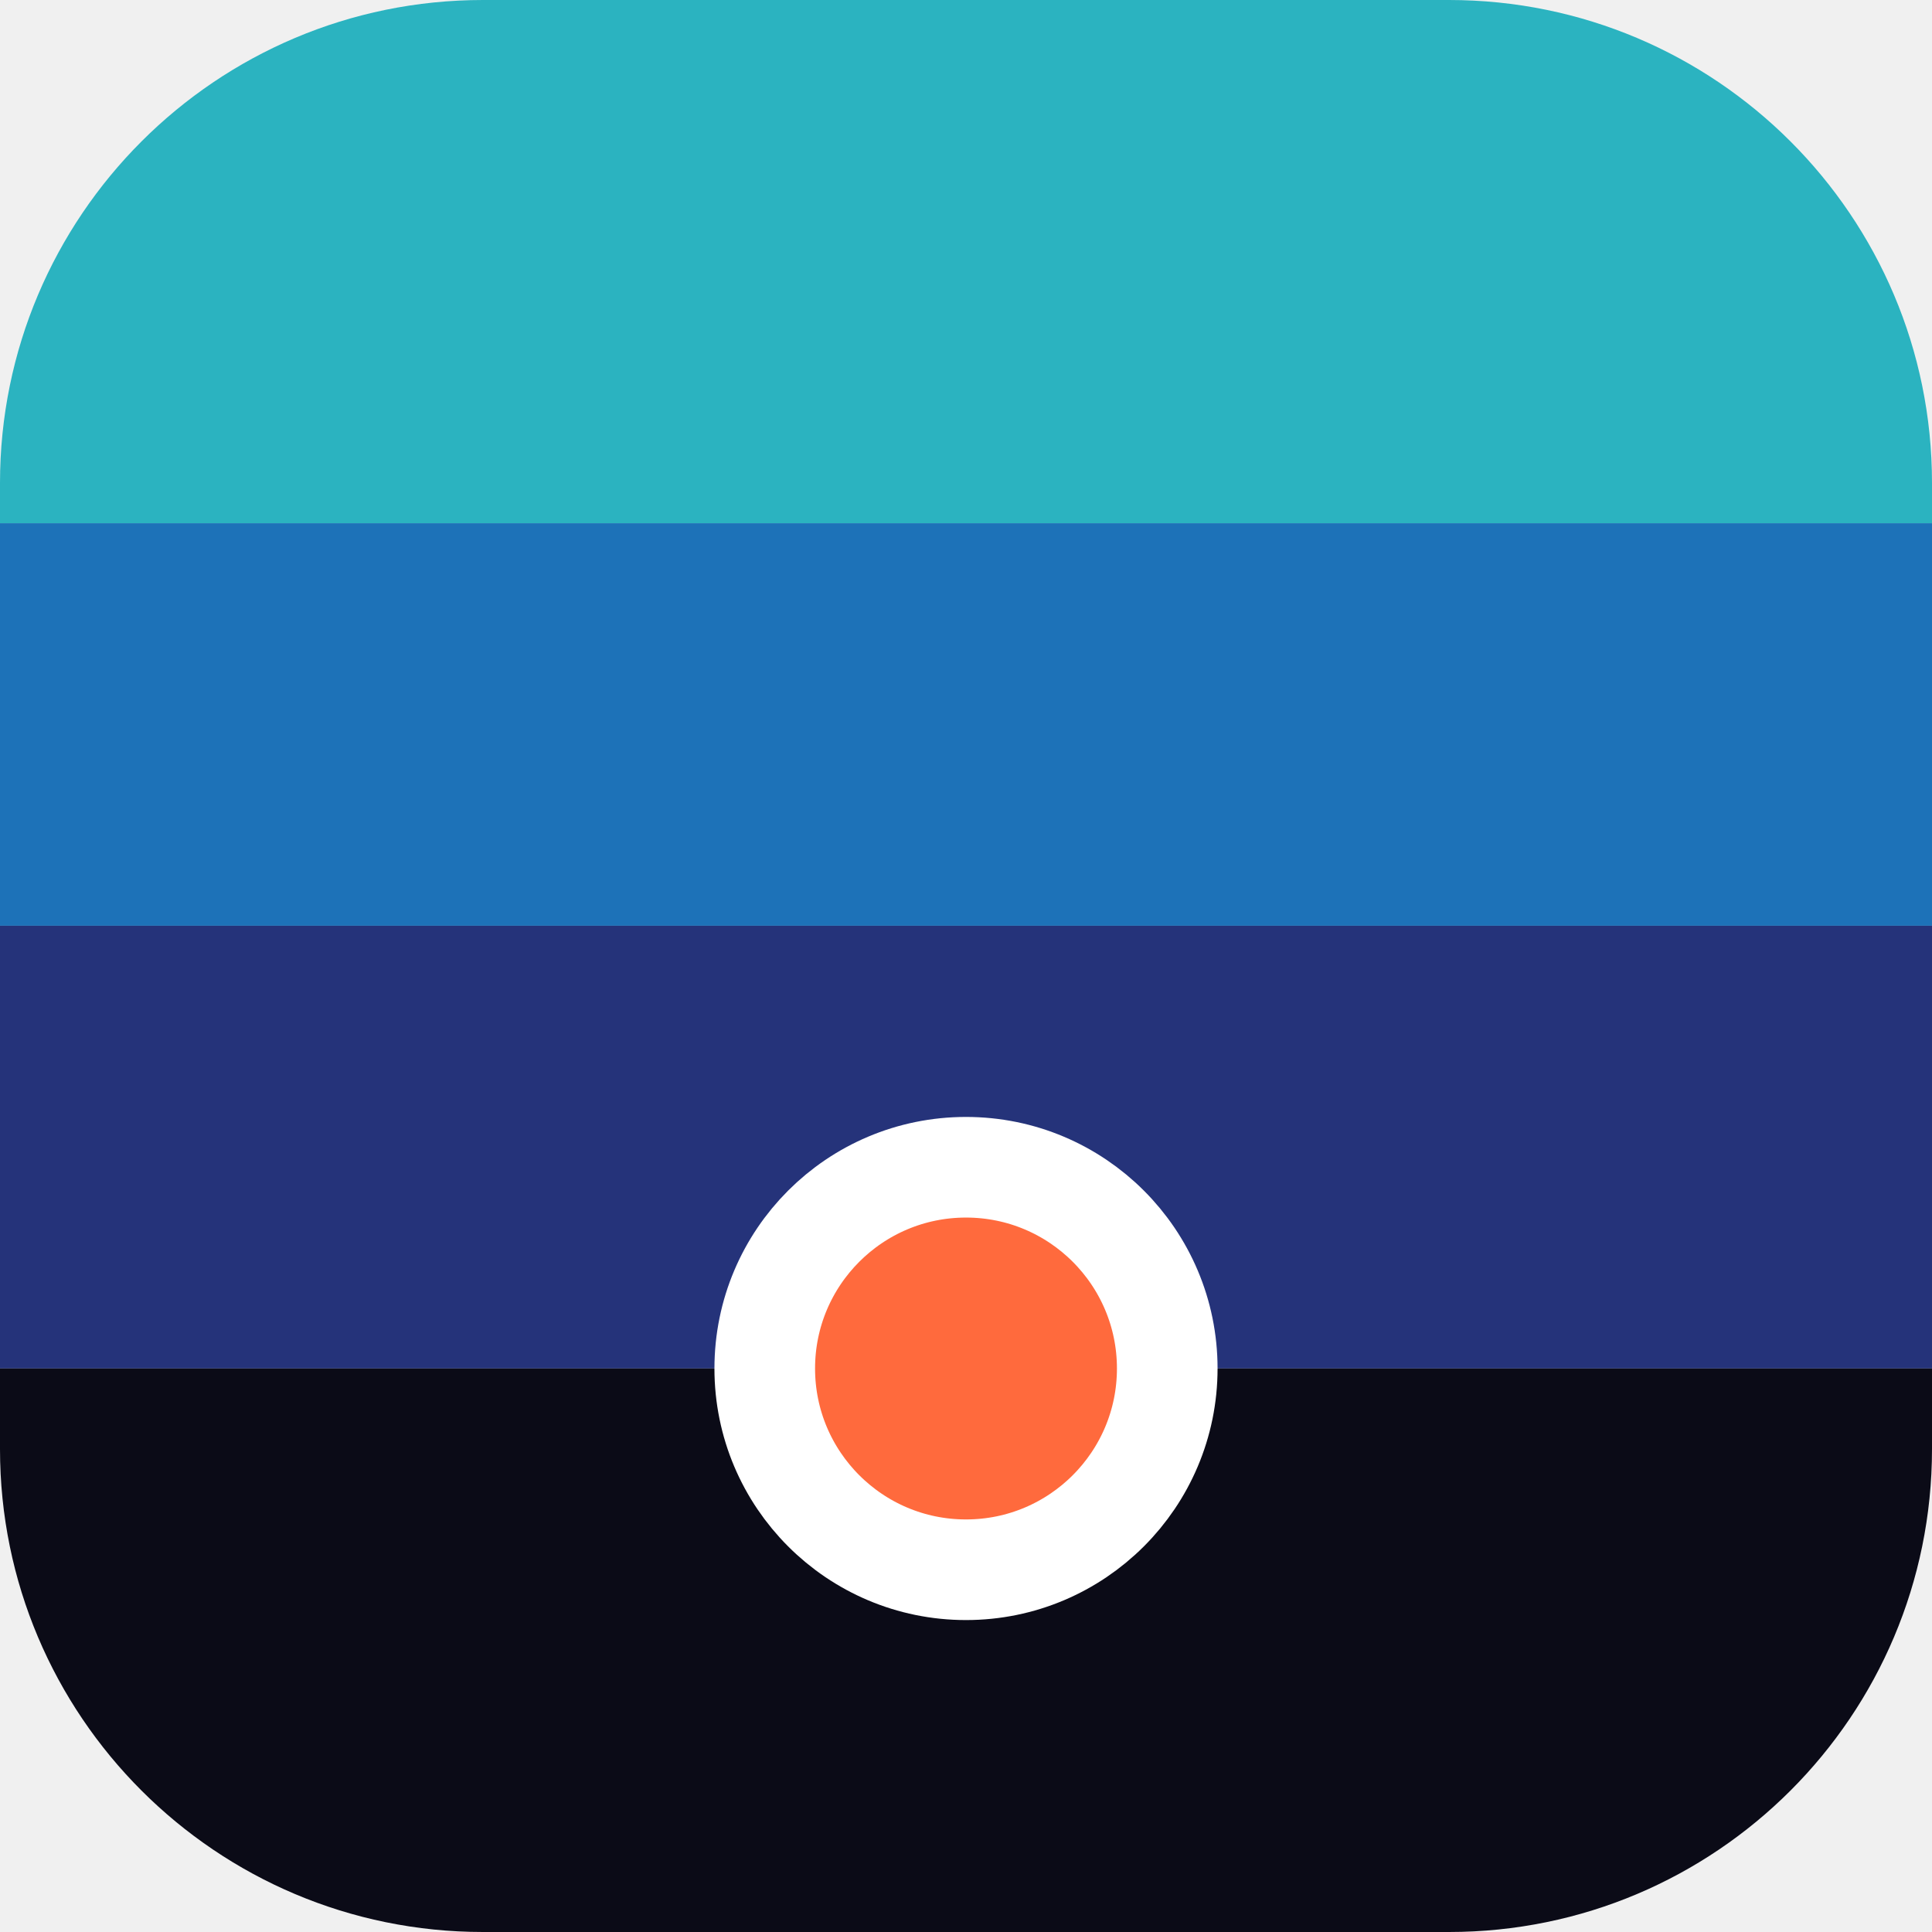
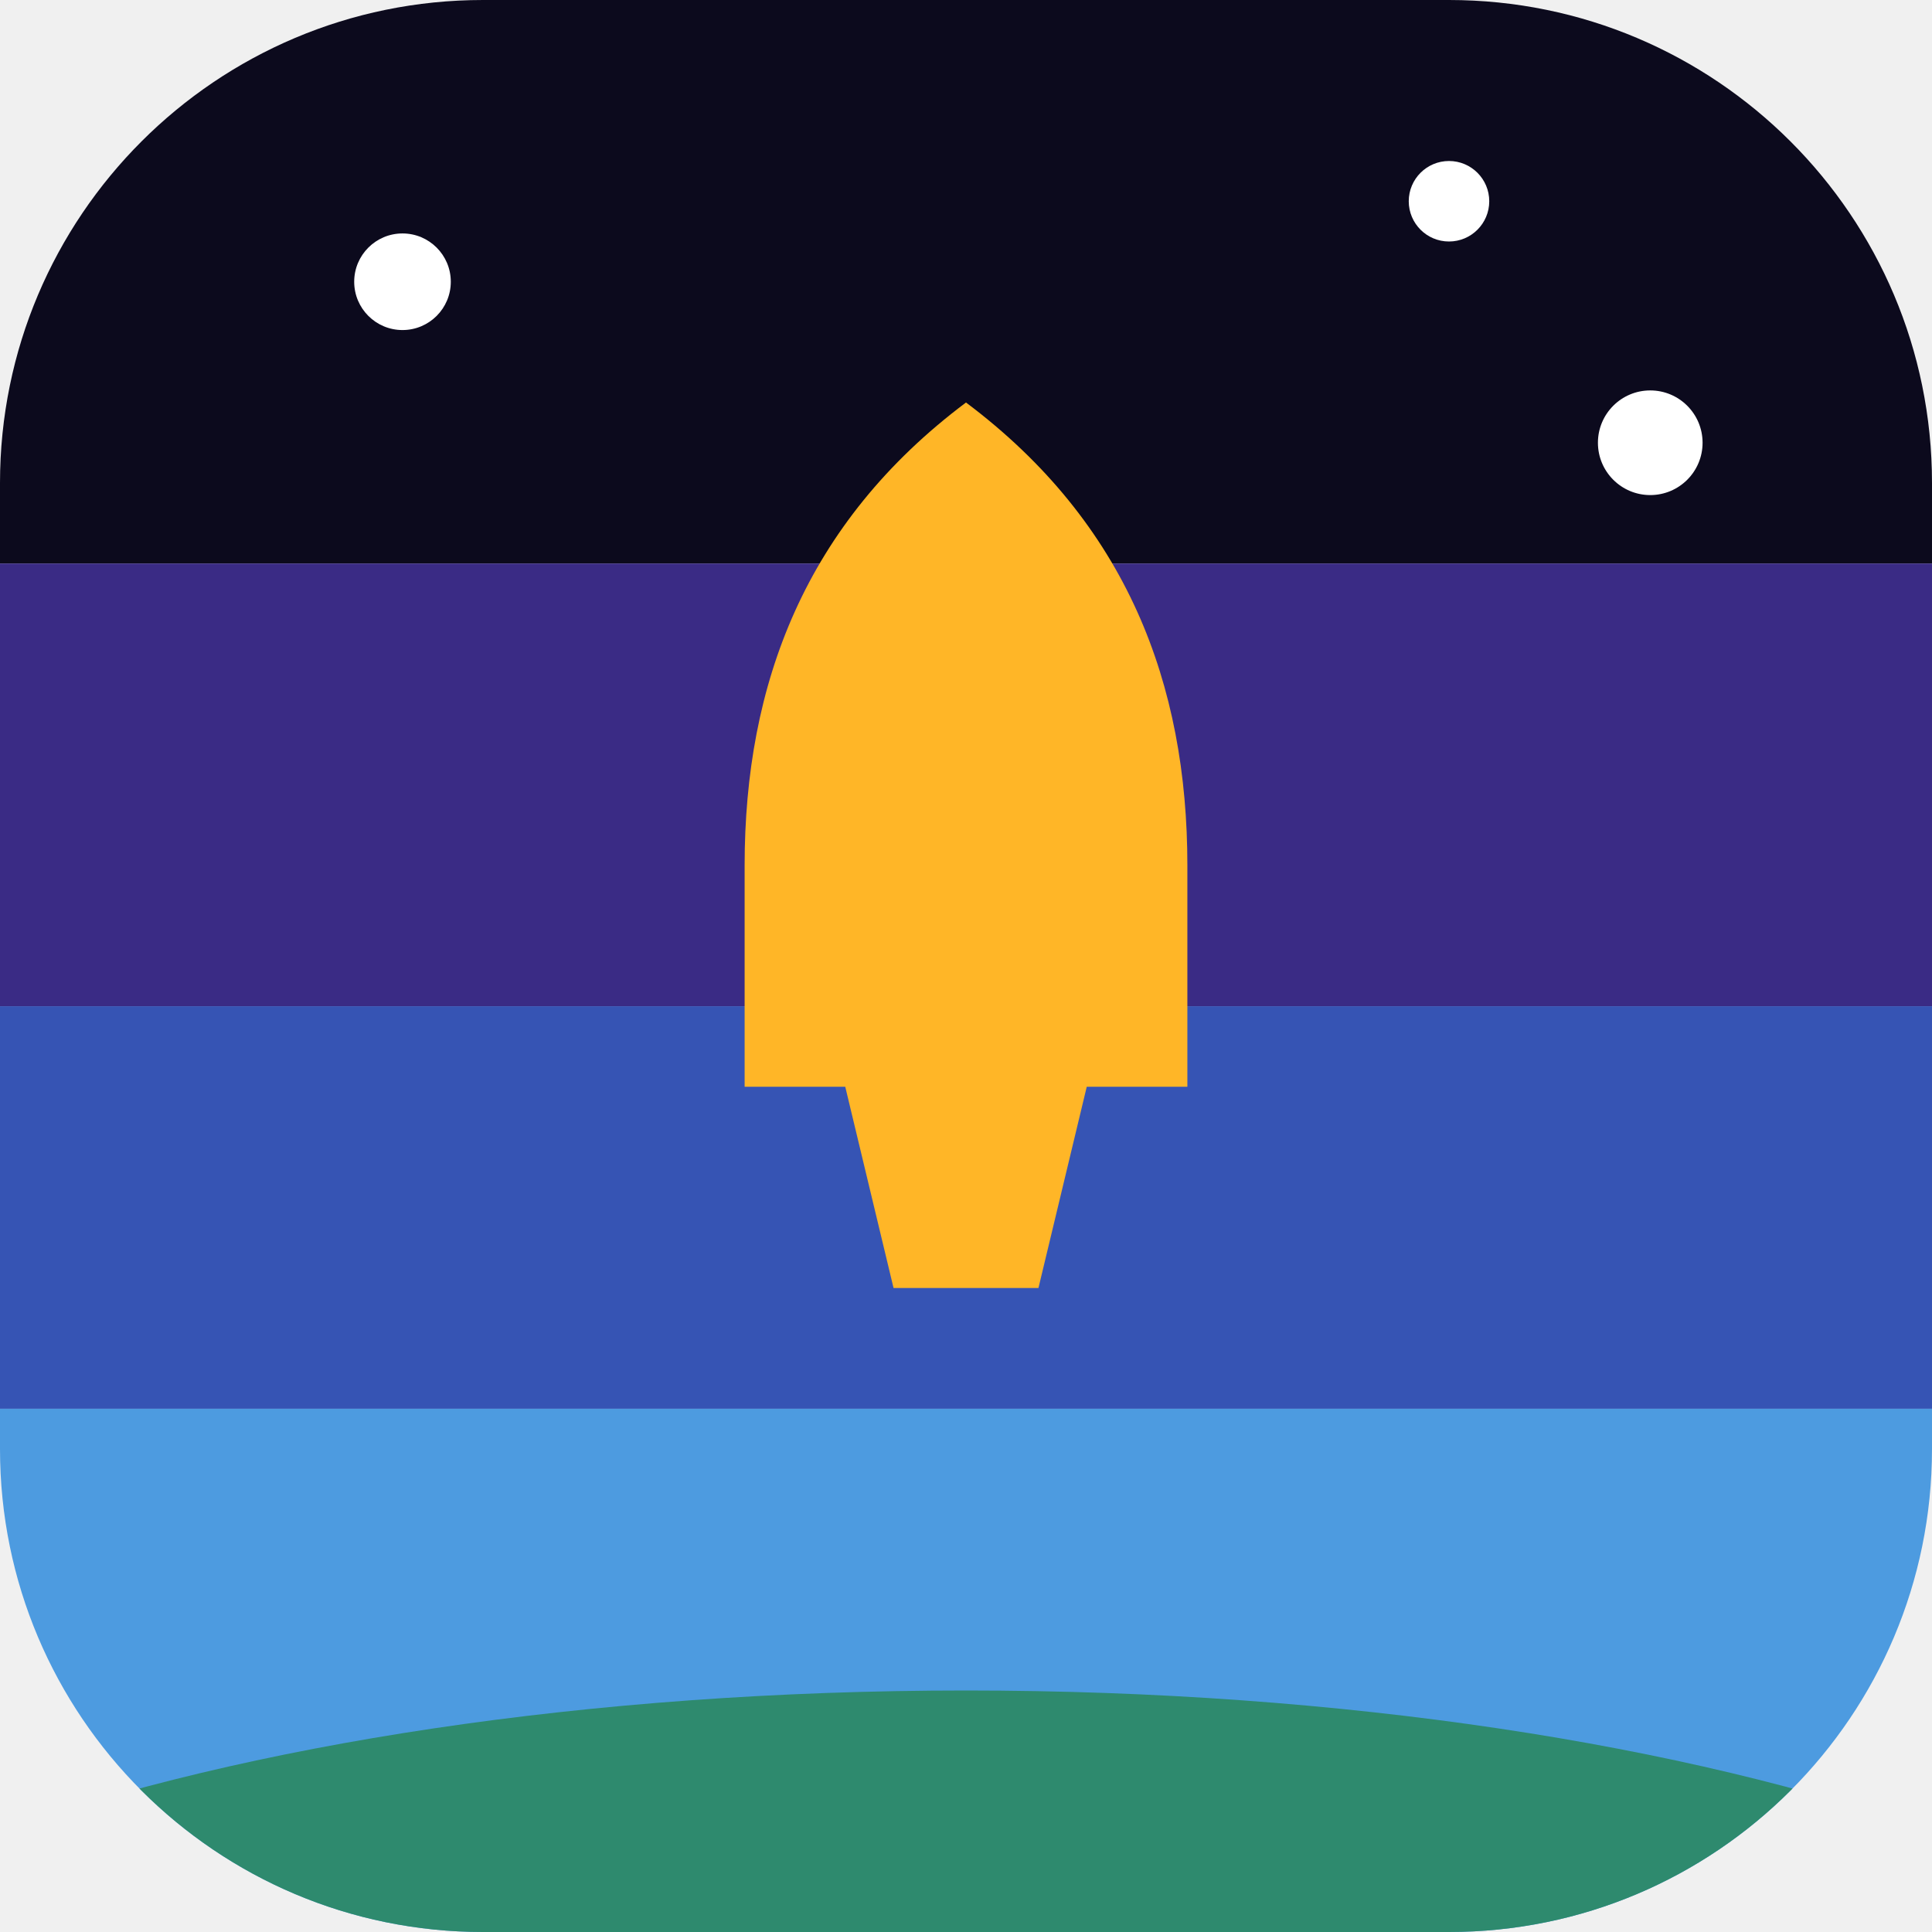
<svg xmlns="http://www.w3.org/2000/svg" viewBox="0 0 48 48">
  <clipPath id="r">
    <rect width="48" height="48" rx="12" />
  </clipPath>
  <g clip-path="url(#r)">
-     <rect width="48" height="13" fill="#2bb3c0" />
-     <rect y="13" width="48" height="10" fill="#1d72b8" />
-     <rect y="23" width="48" height="11" fill="#25337a" />
-     <rect y="34" width="48" height="14" fill="#0b0b17" />
+     <rect width="48" height="14" fill="#0c0a1d" />
+     <rect y="14" width="48" height="11" fill="#3a2b85" />
+     <rect y="25" width="48" height="10" fill="#3654b4" />
+     <rect y="35" width="48" height="13" fill="#4d9be0" />
+     <ellipse cx="24" cy="54" rx="34" ry="12" fill="#2e8a6e" />
+     <circle cx="10" cy="7" r="1.2" fill="#fff" />
+     <circle cx="36" cy="5" r="1" fill="#fff" />
+     <circle cx="41" cy="11" r="1.3" fill="#fff" />
  </g>
-   <circle cx="24" cy="34" r="5" fill="#ff6a3d" stroke="#fff" stroke-width="2.5" />
+   <path d="M24 10c4 3 5.5 7 5.5 11.5V27h-11v-5.5C18.5 17 20 13 24 10zM21 27h6l-1.2 5h-3.6z" fill="#ffb627" />
</svg>
